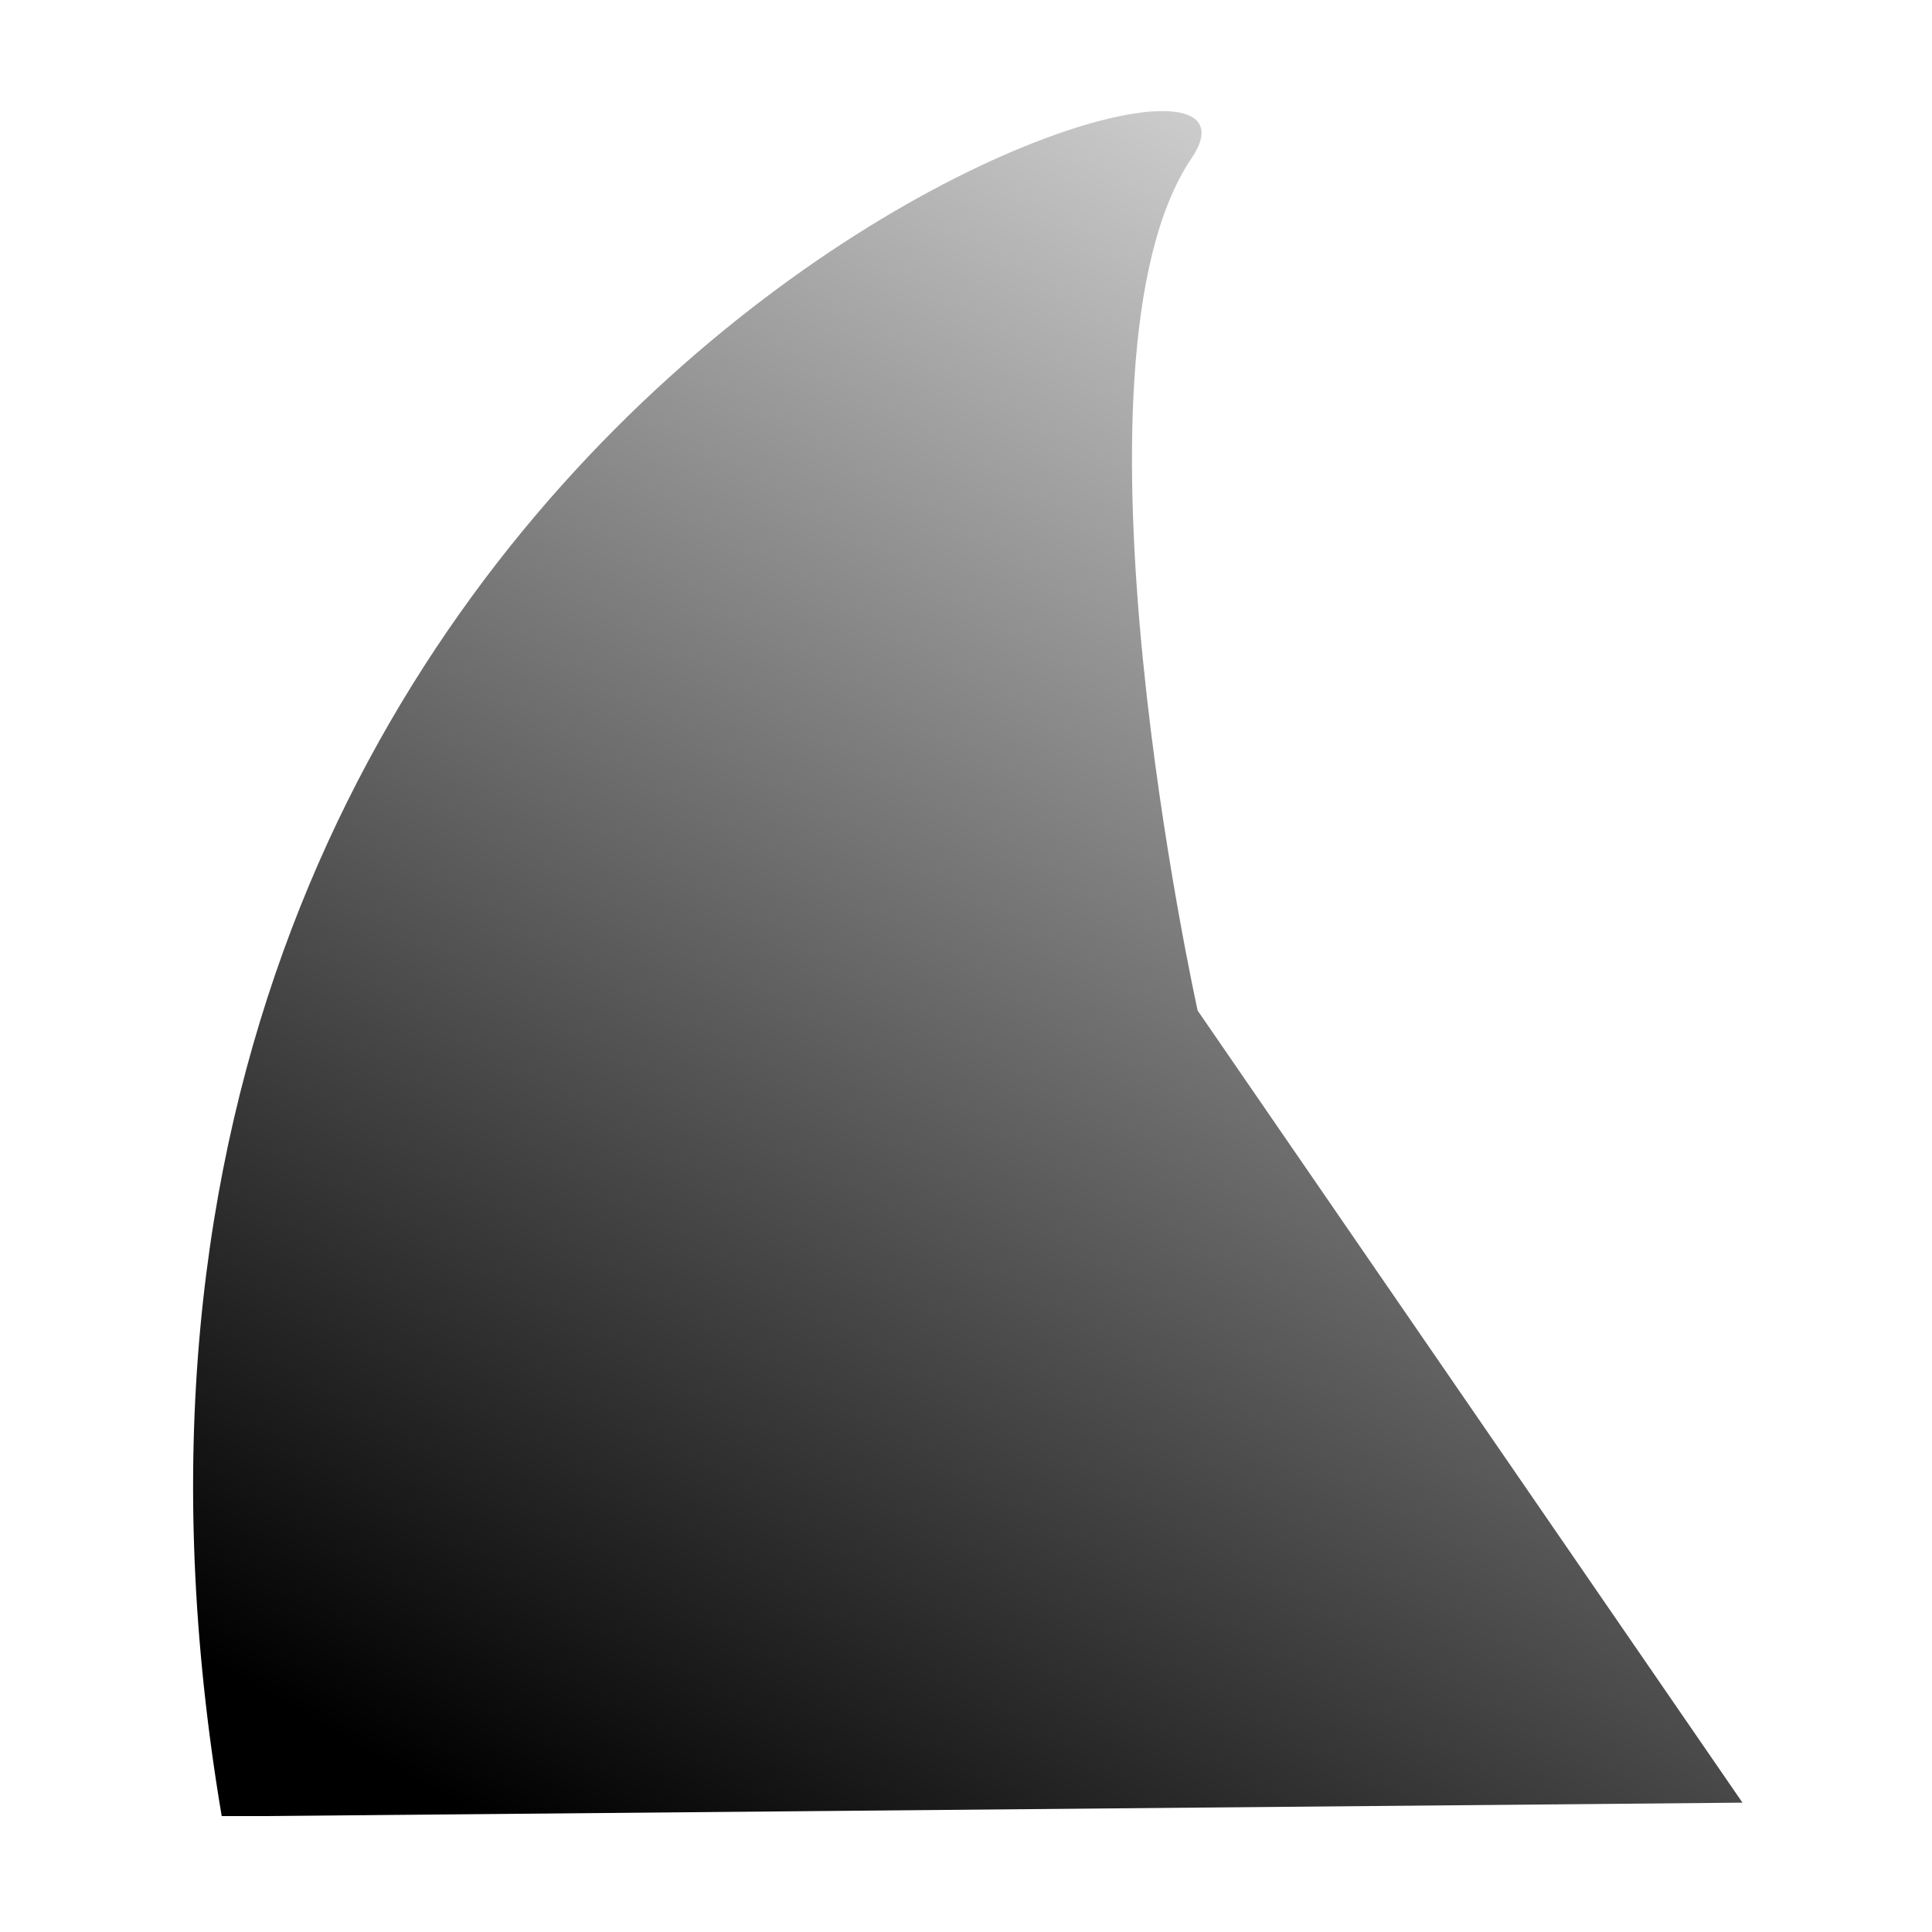
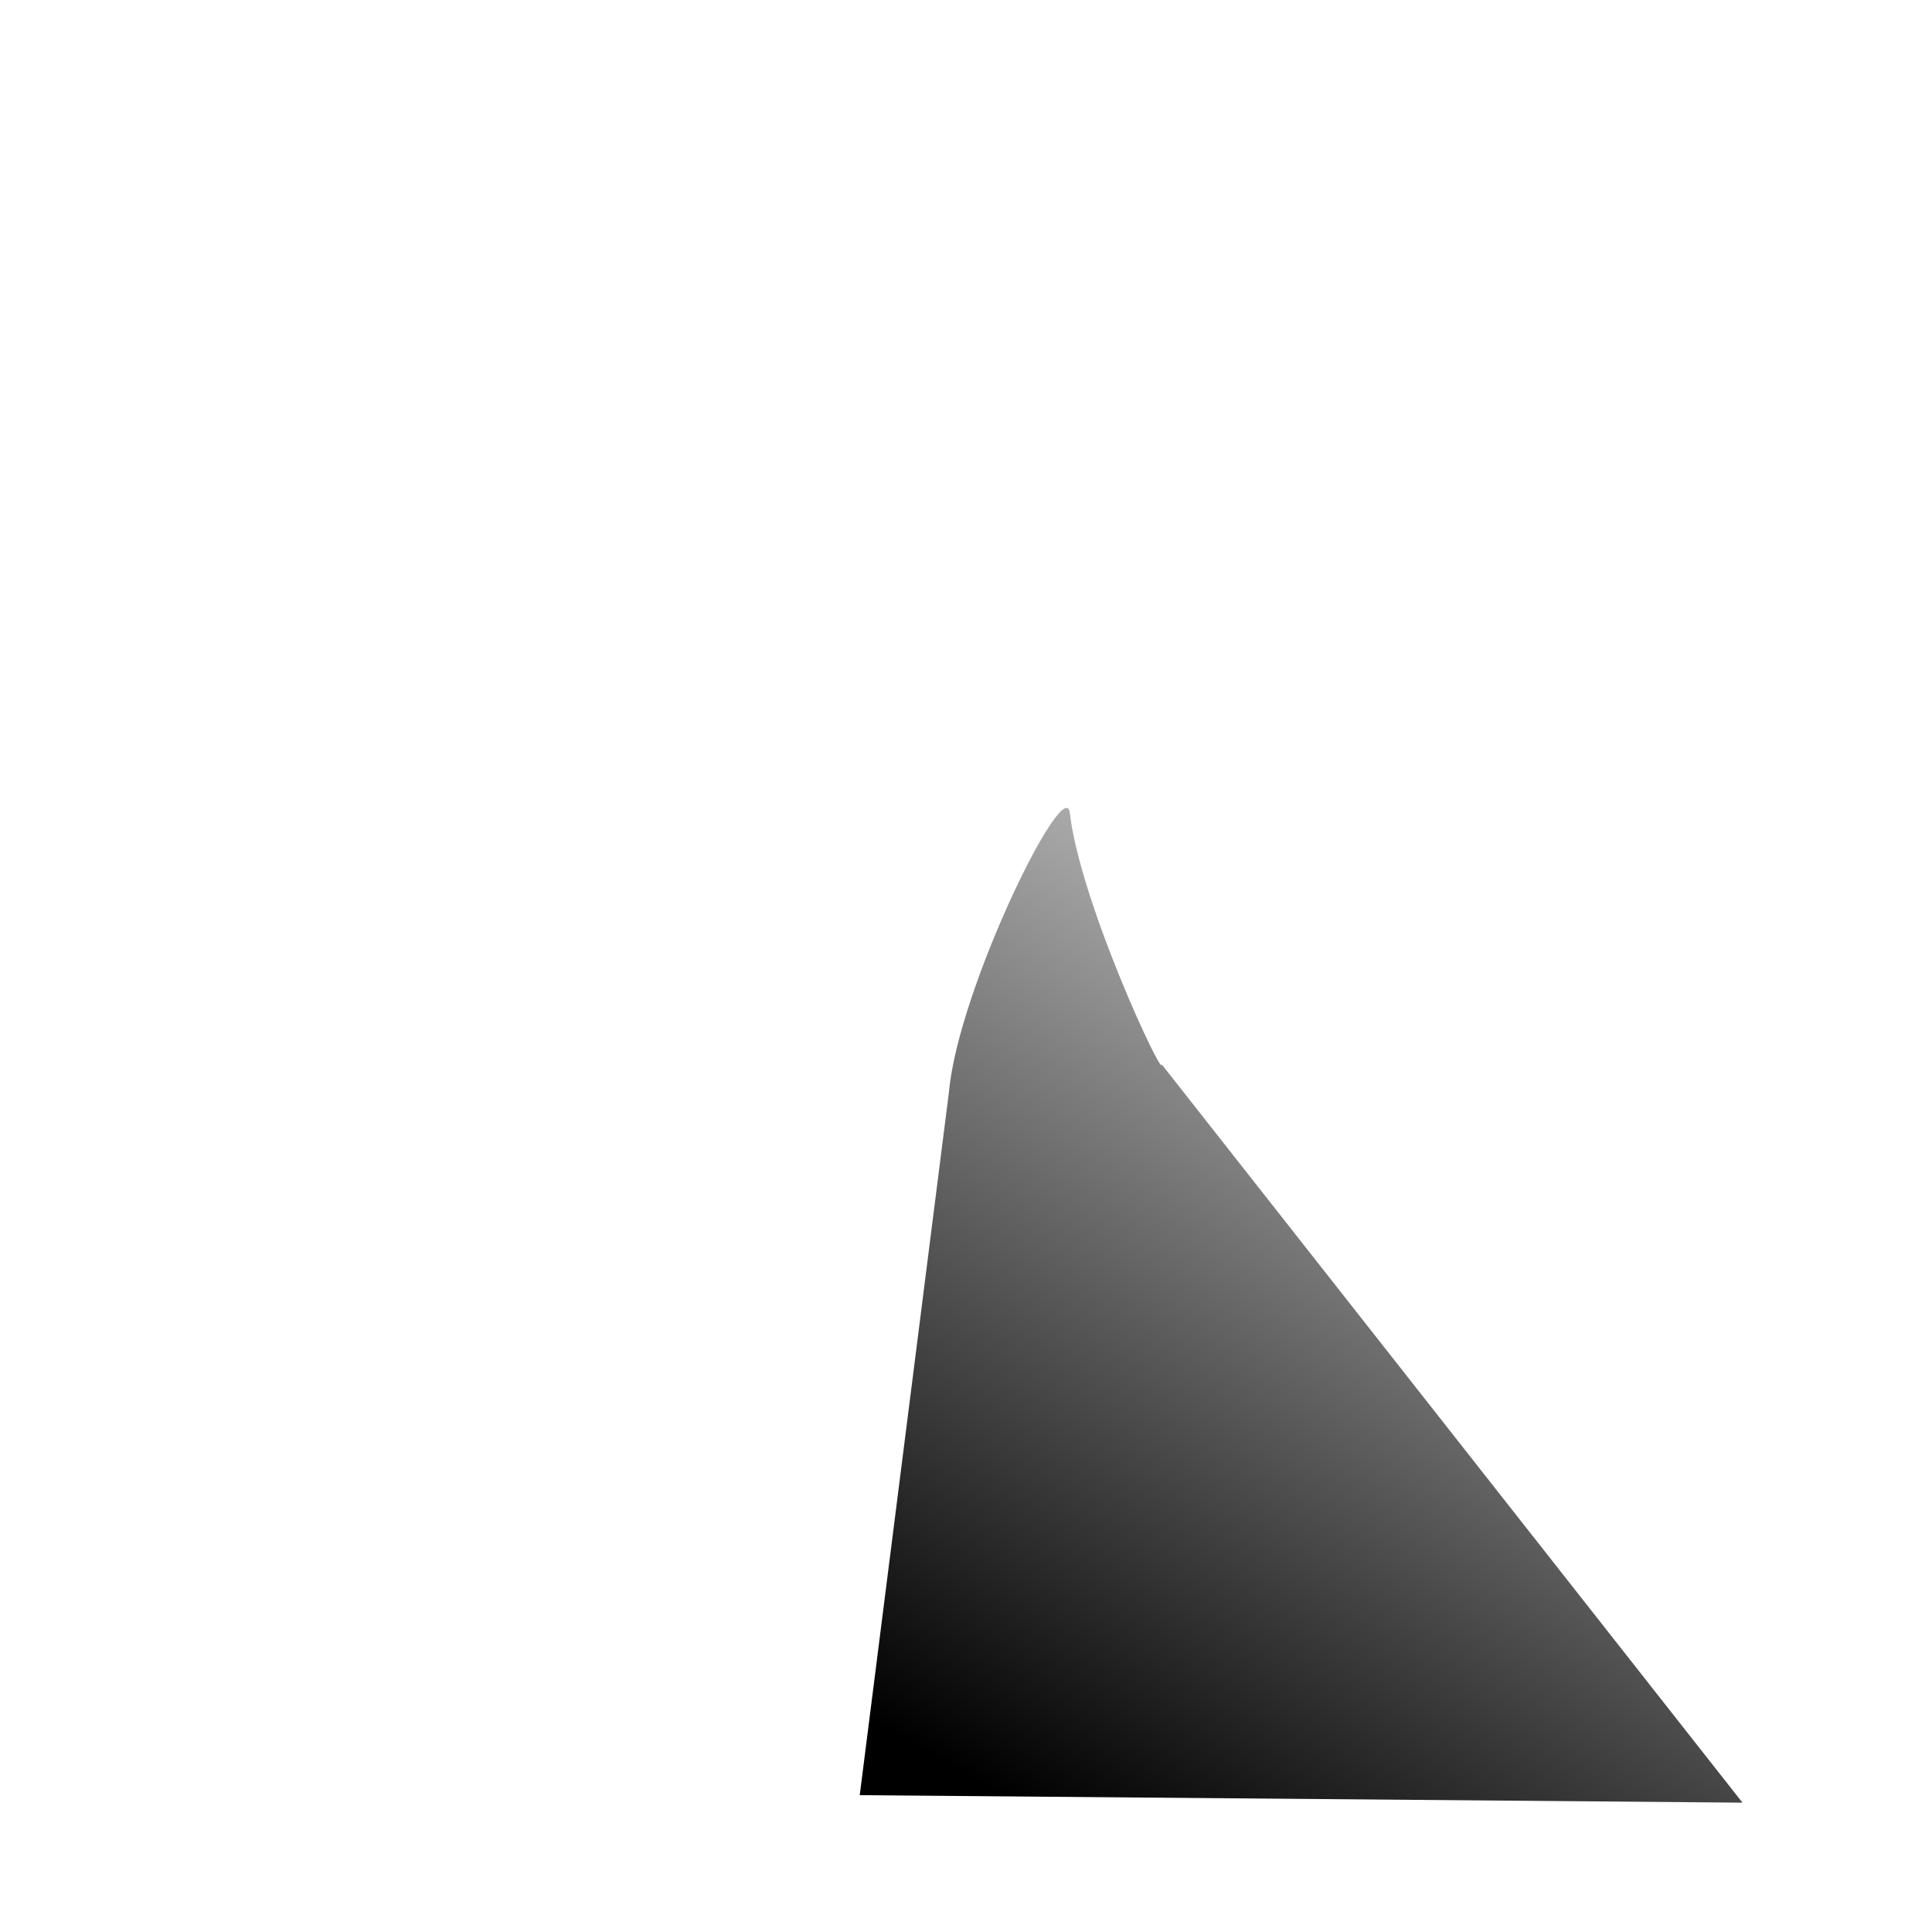
- <svg xmlns="http://www.w3.org/2000/svg" version="1.2" baseProfile="tiny-ps" viewBox="0 0 400 400" width="200" height="200">
+ <svg xmlns="http://www.w3.org/2000/svg" version="1.2" baseProfile="tiny-ps" viewBox="0 0 400 400" width="400" height="400">
  <defs>
-     <linearGradient id="grd1" gradientUnits="userSpaceOnUse" x1="98.478" y1="376" x2="302.282" y2="23">
-       <stop offset="0" stop-color="#000000" />
-       <stop offset="1" stop-color="#dbdbdb" />
-     </linearGradient>
-     <linearGradient id="grd2" gradientUnits="userSpaceOnUse" x1="0" y1="0" x2="0" y2="0">
+     <linearGradient id="grd1" gradientUnits="userSpaceOnUse" x1="209.931" y1="373.22" x2="328.829" y2="167.282">
      <stop offset="0" stop-color="#000000" />
      <stop offset="1" stop-color="#dbdbdb" />
    </linearGradient>
  </defs>
  <style>
		tspan { white-space:pre }
		.shp0 { fill: url(#grd1) } 
- 		.shp1 { fill: url(#grd2) } 
	</style>
-   <path id="Background" class="shp0" d="M54.58 376L360.76 373.22L247.96 209.23C247.96 209.23 218.21 74.88 246.72 32.73C275.23 -9.42 -3.68 81.83 45.9 376" />
-   <path id="形状 1" class="shp1" d="" />
+   <path id="Background" class="shp0" d="M178 371.67L360.76 373.22L240.5 220.34C241 223.84 223.71 187.13 221.5 168.34C220.5 159.84 198.5 204.5 196.5 225.84" />
</svg>
